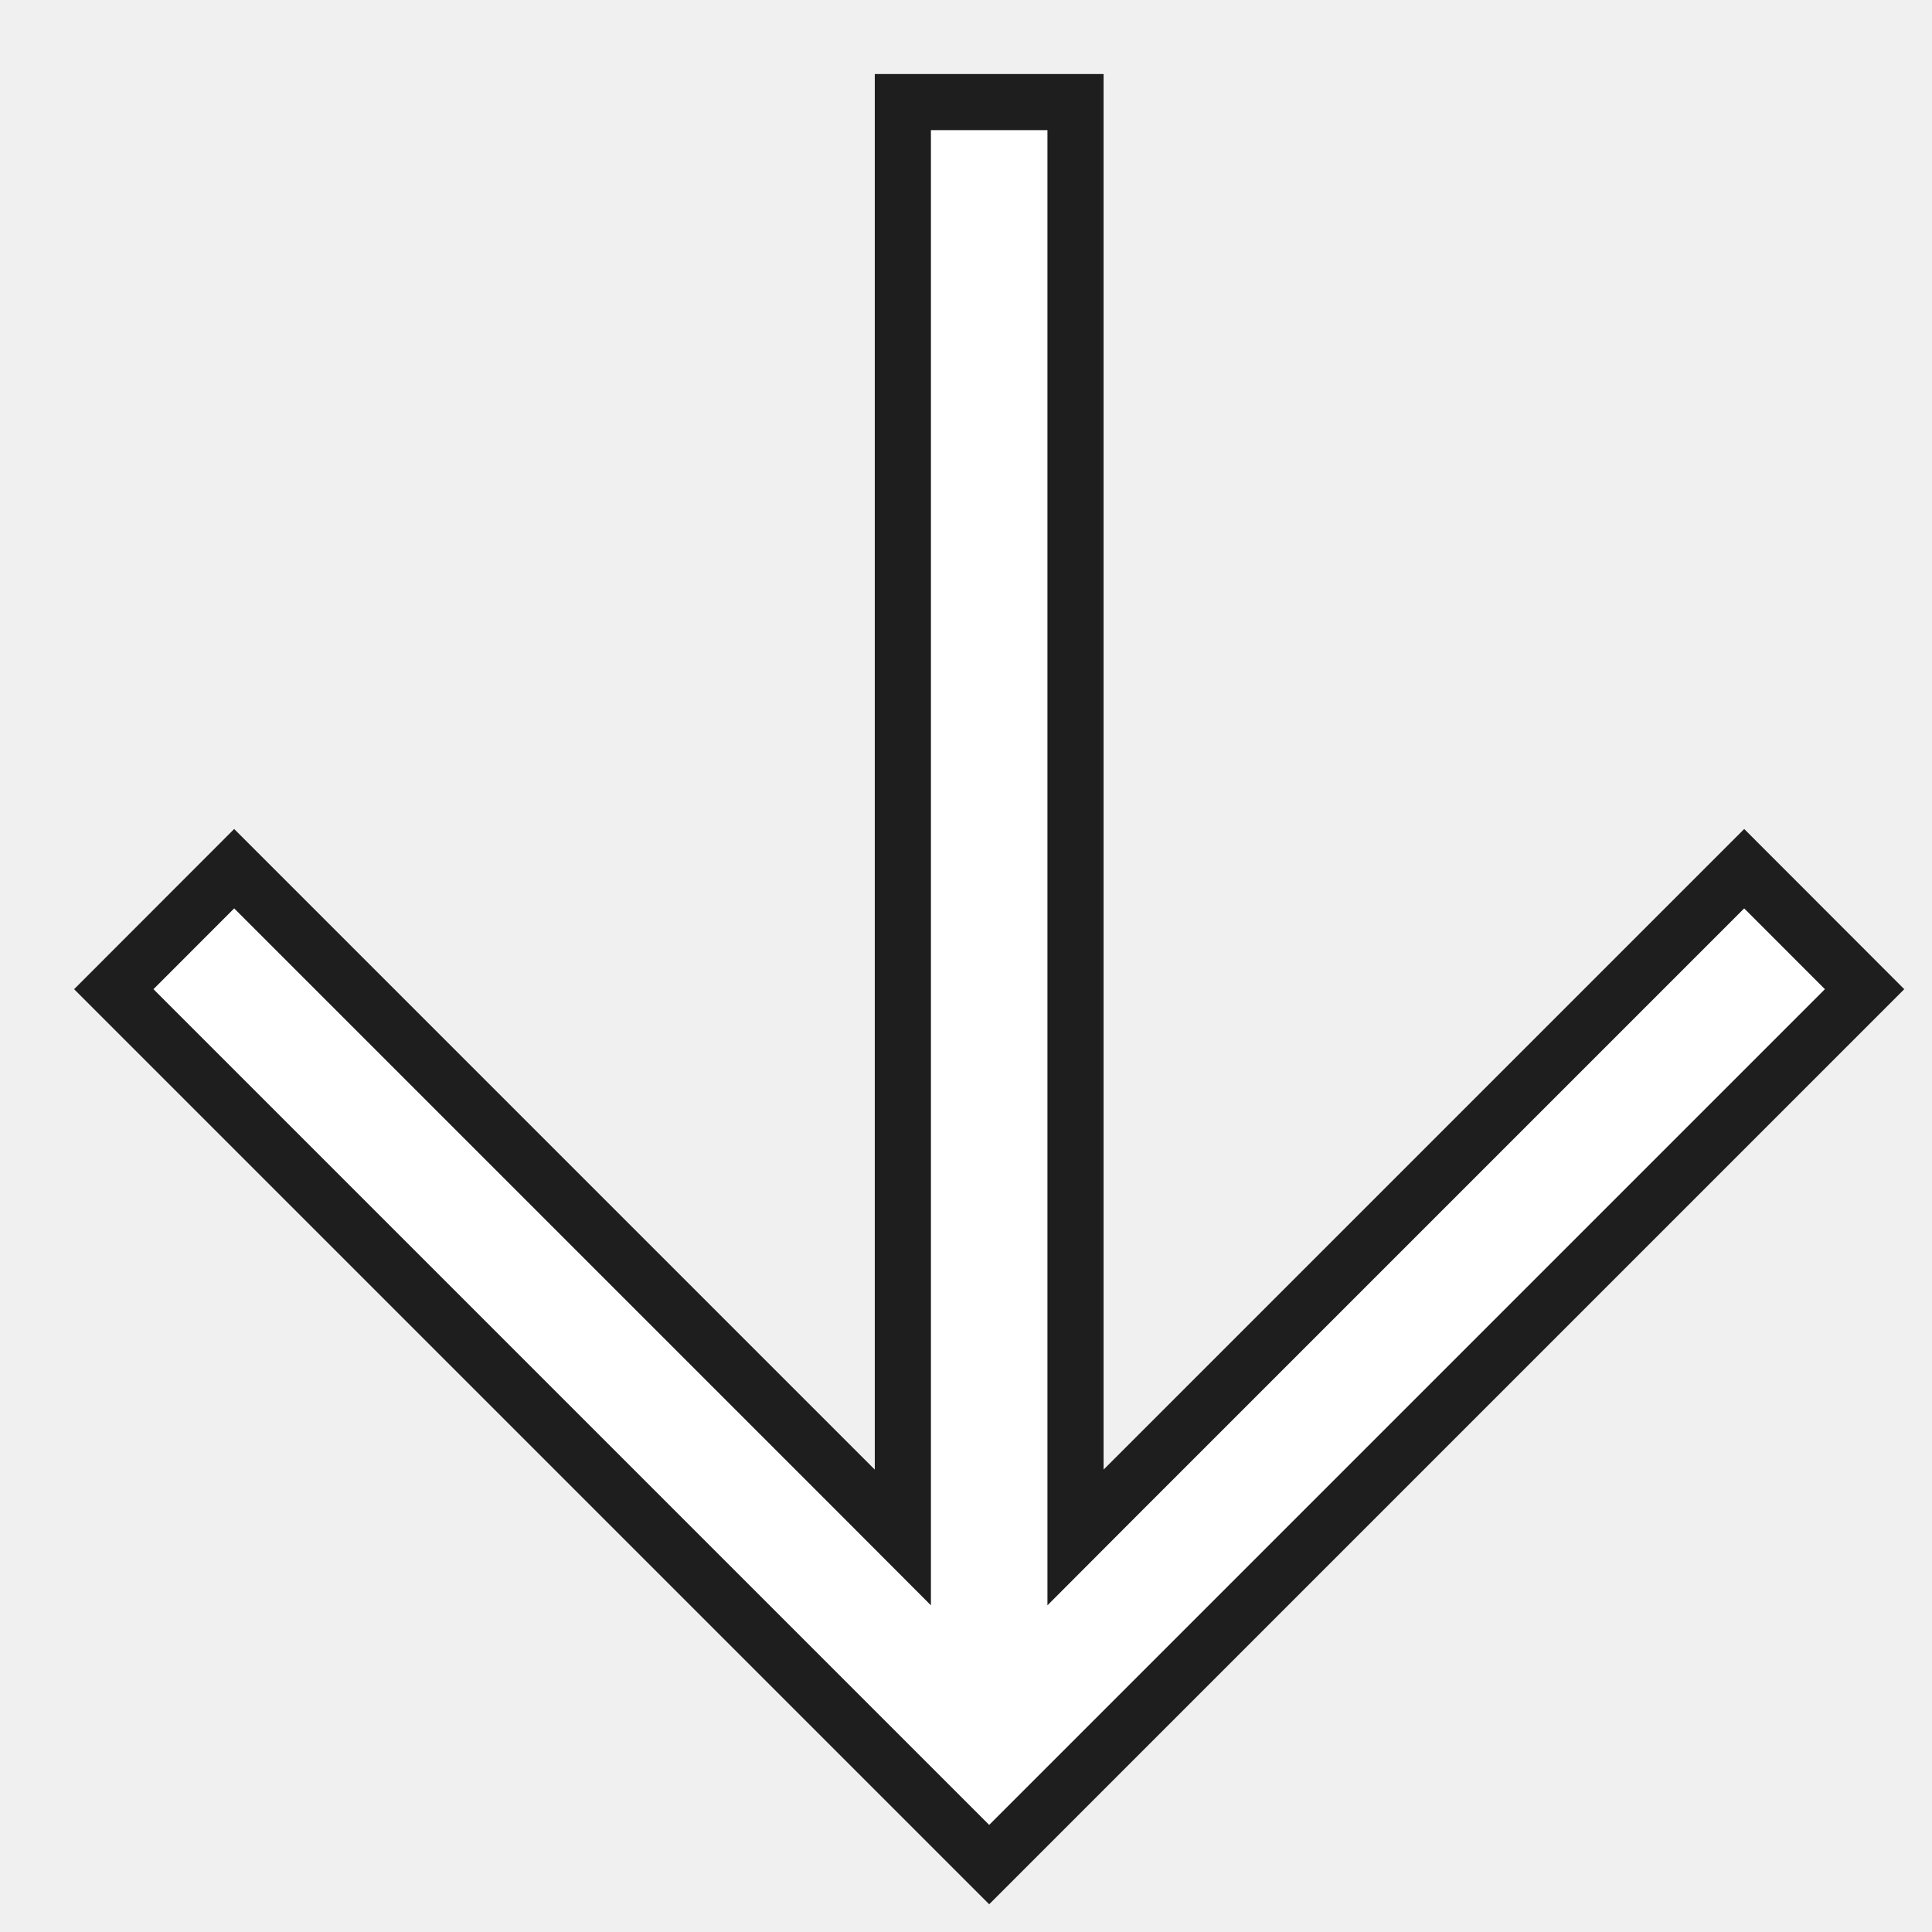
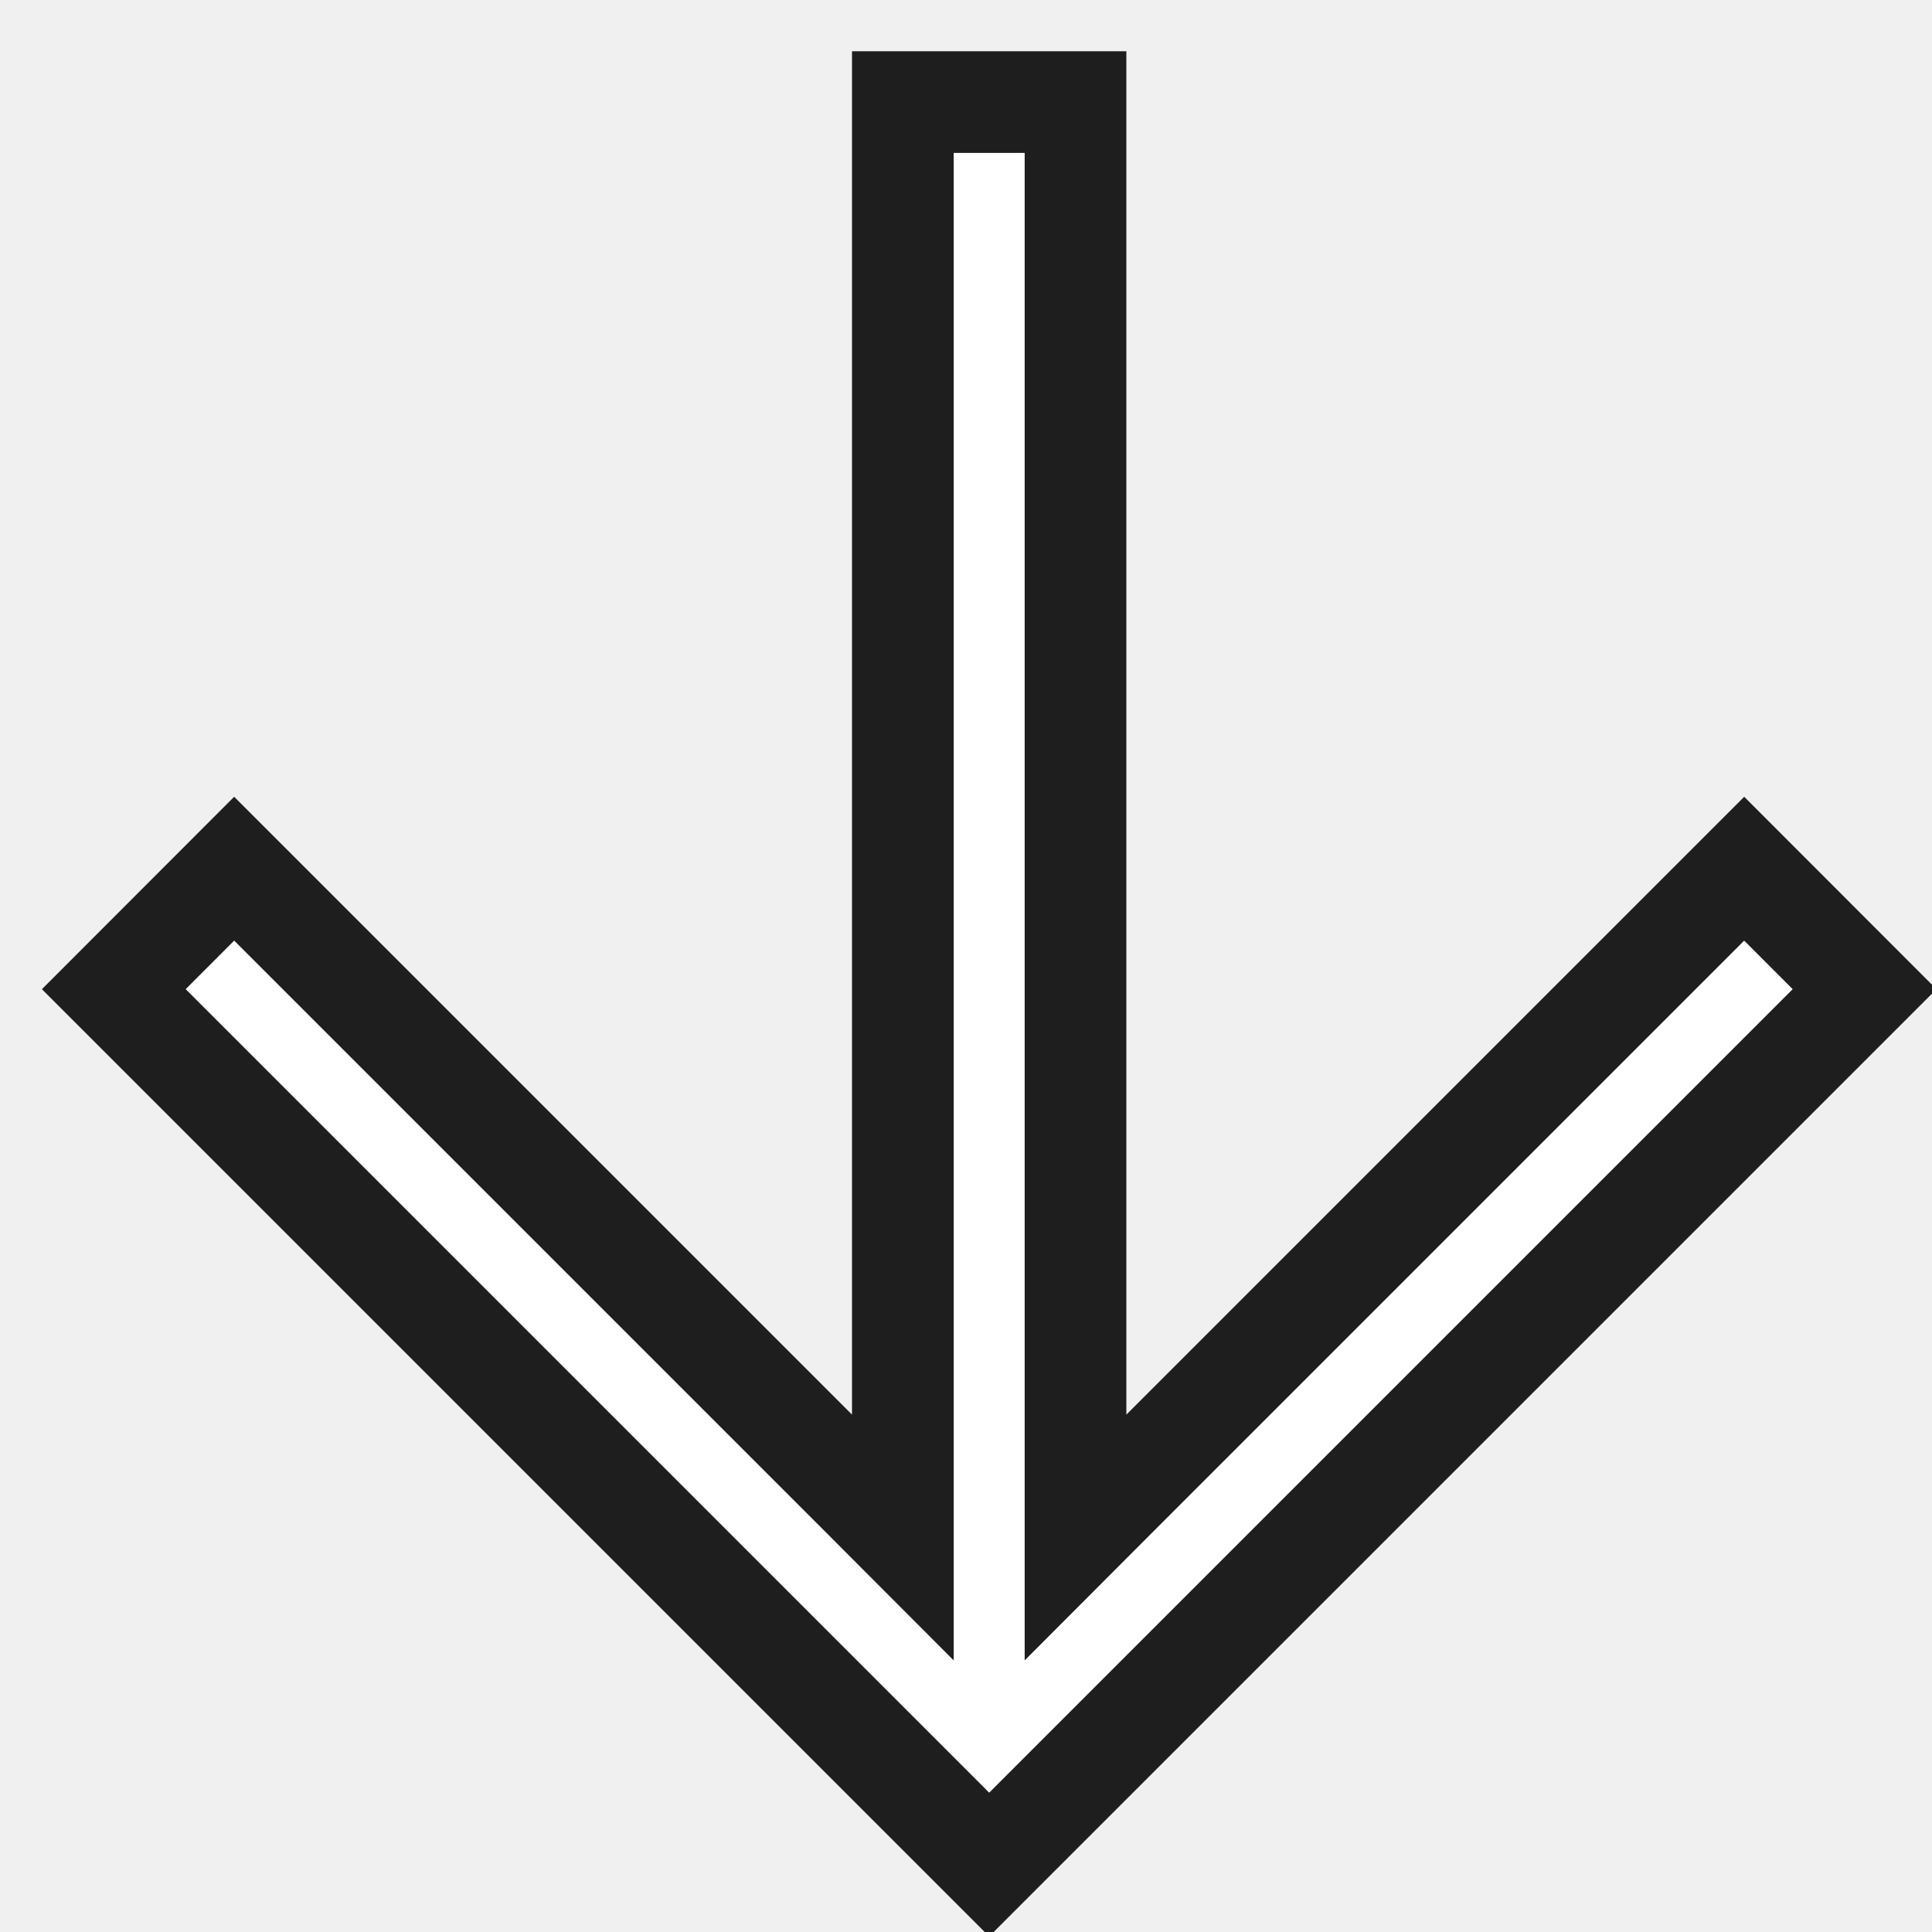
<svg xmlns="http://www.w3.org/2000/svg" width="19" height="19" viewBox="0 0 19 19" fill="none">
-   <path d="M11.048 14.648L17.153 8.543L18.337 9.728L9.728 18.337L1.119 9.728L2.303 8.543L8.408 14.648L8.879 15.12L8.879 14.453L8.879 1.004L10.577 1.004L10.577 14.453L10.577 15.12L11.048 14.648Z" fill="white" stroke="#1E1E1E" stroke-width="0.552" />
+   <path d="M11.048 14.648L17.153 8.543L18.337 9.728L9.728 18.337L1.119 9.728L2.303 8.543L8.408 14.648L8.879 15.12L8.879 14.453L8.879 1.004L10.577 1.004L10.577 14.453L10.577 15.12L11.048 14.648Z" fill="white" stroke="#1E1E1E" strokeWidth="0.552" />
</svg>
